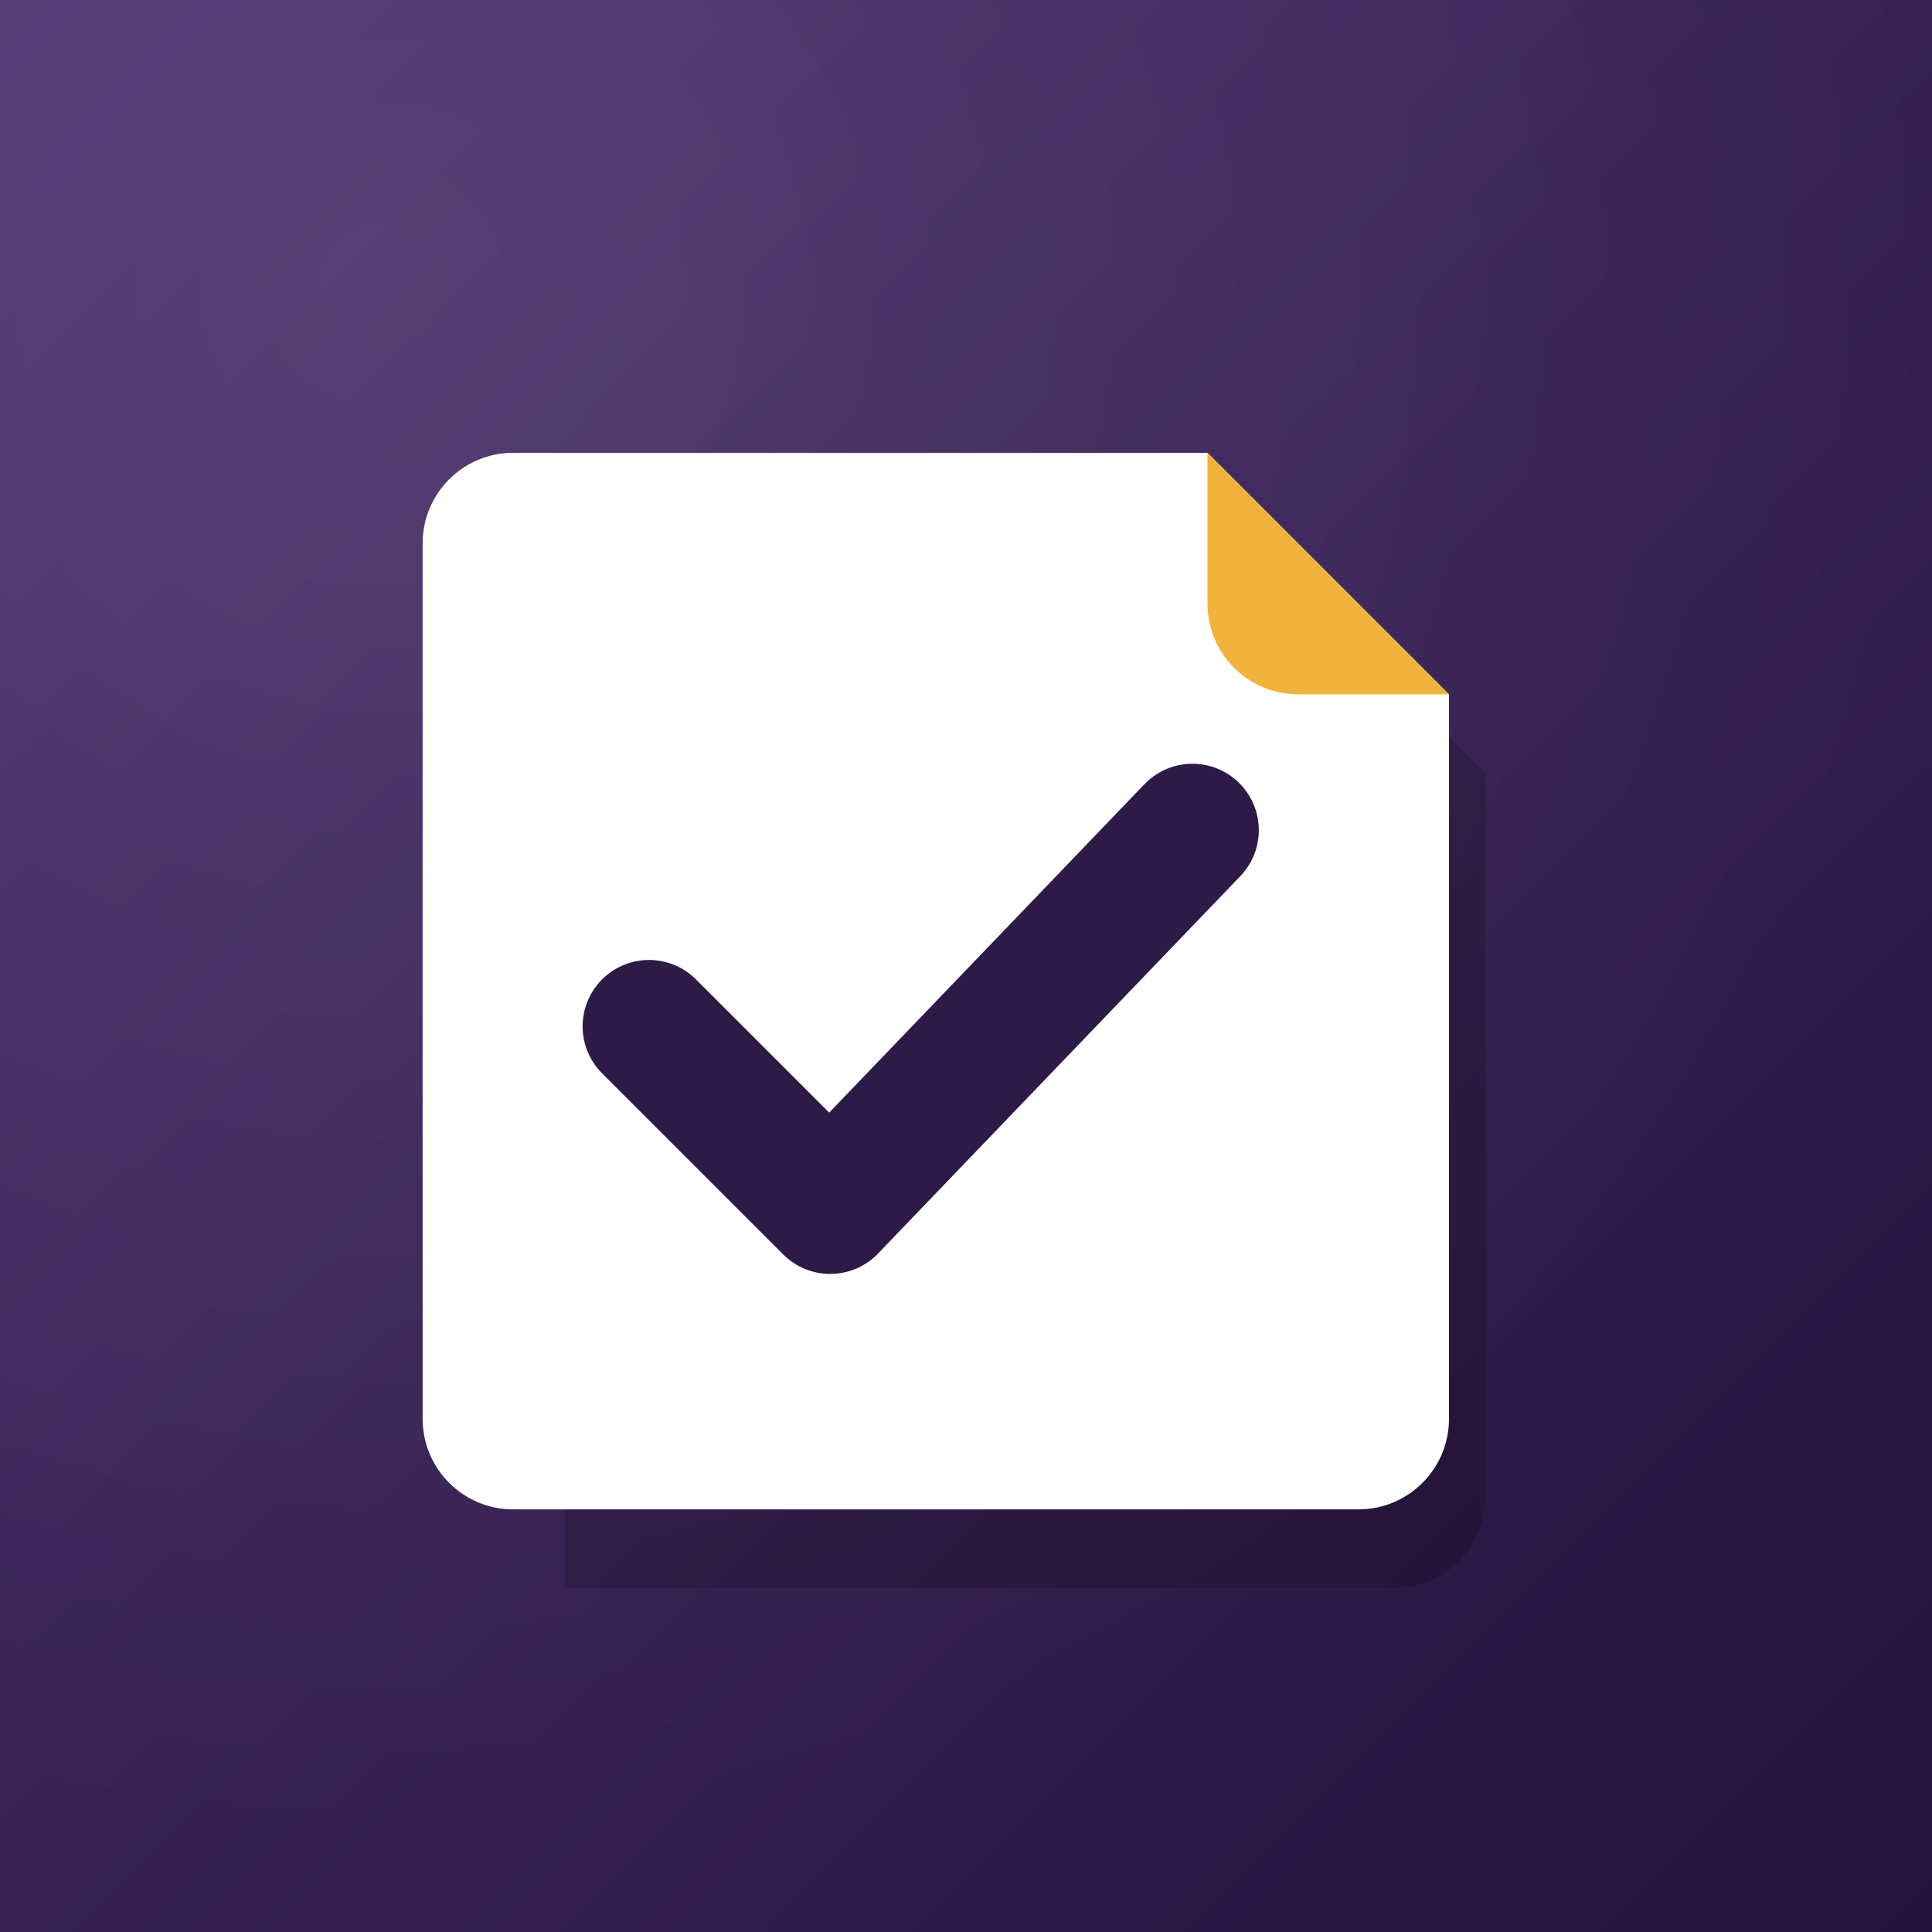
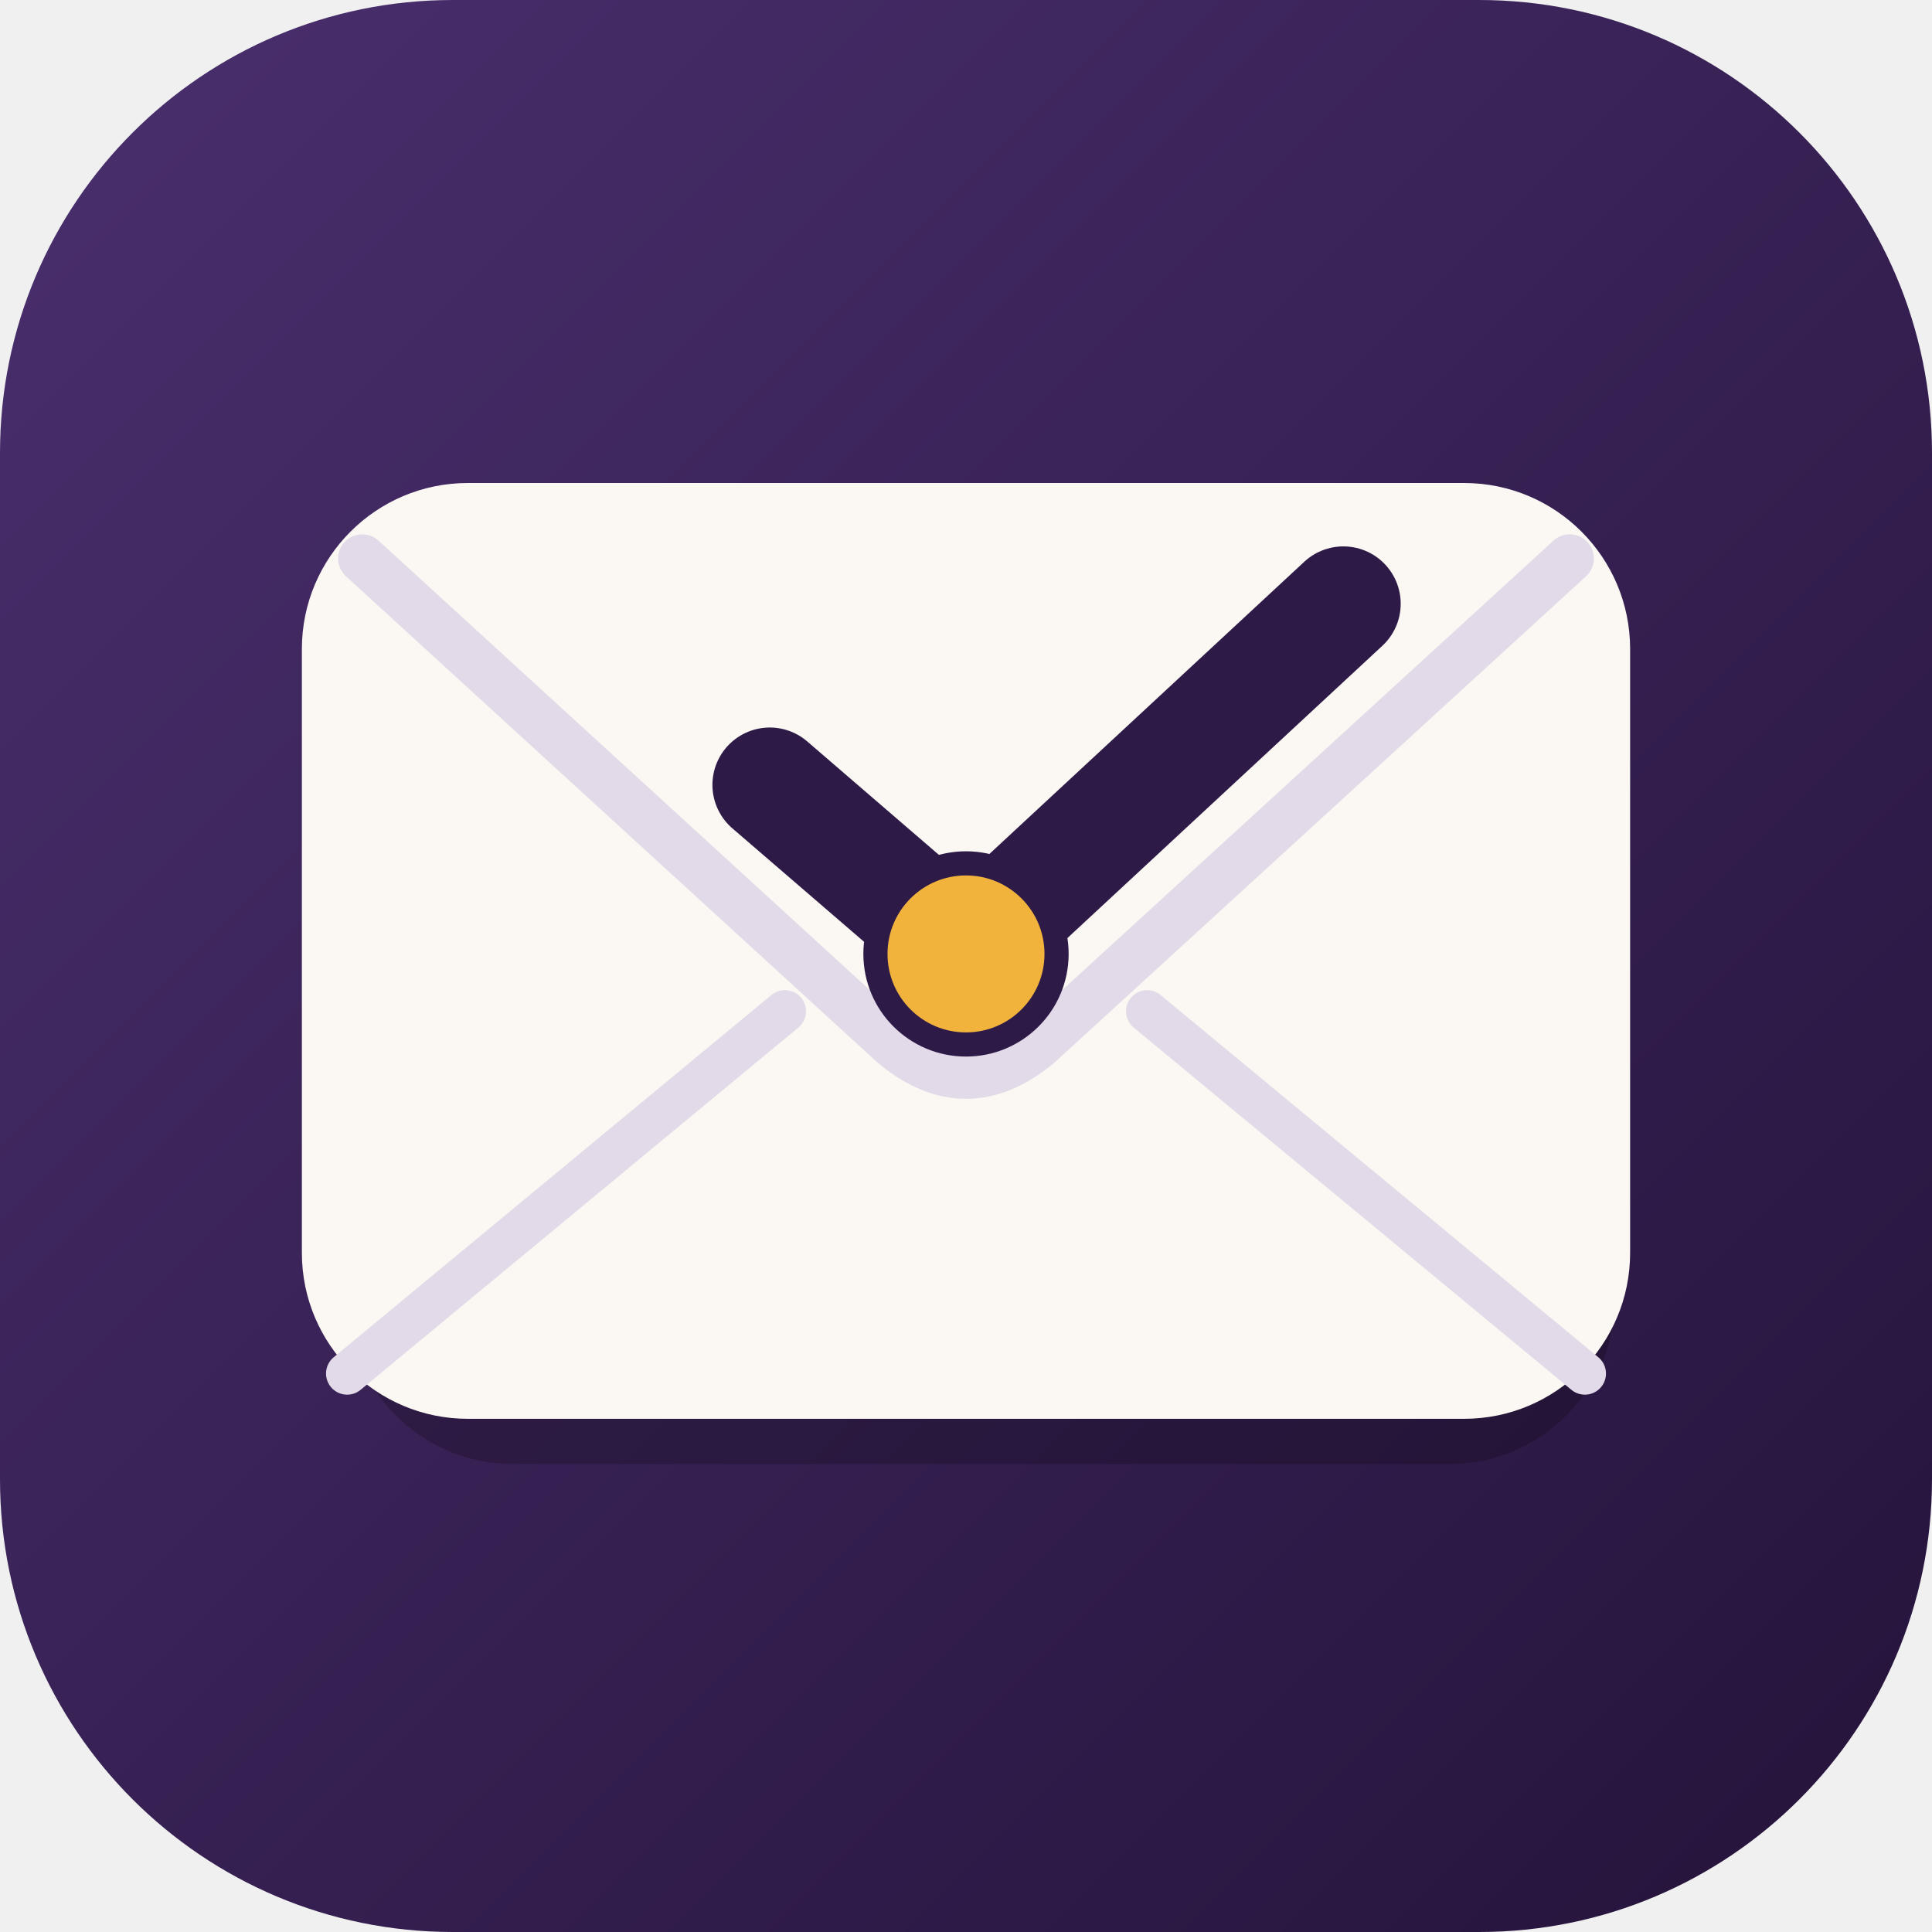
- <svg xmlns="http://www.w3.org/2000/svg" viewBox="0 0 64 64" width="1024" height="1024">
+ <svg xmlns="http://www.w3.org/2000/svg" viewBox="0 0 64 64">
  <defs>
    <linearGradient id="bg" x1="0" y1="0" x2="1" y2="1">
      <stop offset="0" stop-color="#4A2F6E" />
      <stop offset="1" stop-color="#24133A" />
    </linearGradient>
-     <radialGradient id="glow" cx="0.2" cy="0.15" r="0.8">
-       <stop offset="0" stop-color="#FFFFFF" stop-opacity="0.10" />
-       <stop offset="1" stop-color="#FFFFFF" stop-opacity="0" />
-     </radialGradient>
  </defs>
-   <rect x="0" y="0" width="64" height="64" fill="url(#bg)" />
-   <rect x="0" y="0" width="64" height="64" fill="url(#glow)" />
-   <path d="M19 15.5 a1 1 0 0 0 0 0" fill="none" />
-   <path d="M17.5 51 H45 a3 3 0 0 0 3 -3 V24 L40 16 H20.5 a3 3 0 0 0 -3 3 Z" fill="#000" opacity="0.18" transform="translate(1.2 1.6)" />
-   <path d="M17 15 H40 L48 23 V47 a3 3 0 0 1 -3 3 H17 a3 3 0 0 1 -3 -3 V18 a3 3 0 0 1 3 -3 Z" fill="#FFFFFF" />
-   <path d="M40 15 V20 a3 3 0 0 0 3 3 H48 Z" fill="#F2B33D" />
-   <path d="M21.5 34 L27.5 40 L39.5 27.5" stroke="#2E1A47" stroke-width="4.4" stroke-linecap="round" stroke-linejoin="round" fill="none" />
+   <rect width="64" height="64" rx="15" fill="url(#bg)" />
+   <rect x="11.5" y="17.5" width="42" height="31" rx="5.5" fill="#000" opacity="0.2" />
+   <rect x="10" y="16" width="44" height="31" rx="5.5" fill="#FBF8F3" />
+   <path d="M11.5 45.5 L26 33.5 M52.5 45.5 L38 33.5" stroke="#E2DAE8" stroke-width="1.4" stroke-linecap="round" />
+   <path d="M12 18.5 L29.6 34.6 Q32 36.6 34.4 34.6 L52 18.5" stroke="#E2DAE8" stroke-width="1.6" fill="none" stroke-linecap="round" stroke-linejoin="round" />
+   <path d="M25.5 26 L32 31.6 L44.5 20" stroke="#2E1A47" stroke-width="3.8" stroke-linecap="round" stroke-linejoin="round" fill="none" />
+   <circle cx="32" cy="31.6" r="3" fill="#F2B33D" stroke="#2E1A47" stroke-width="0.8" />
</svg>
